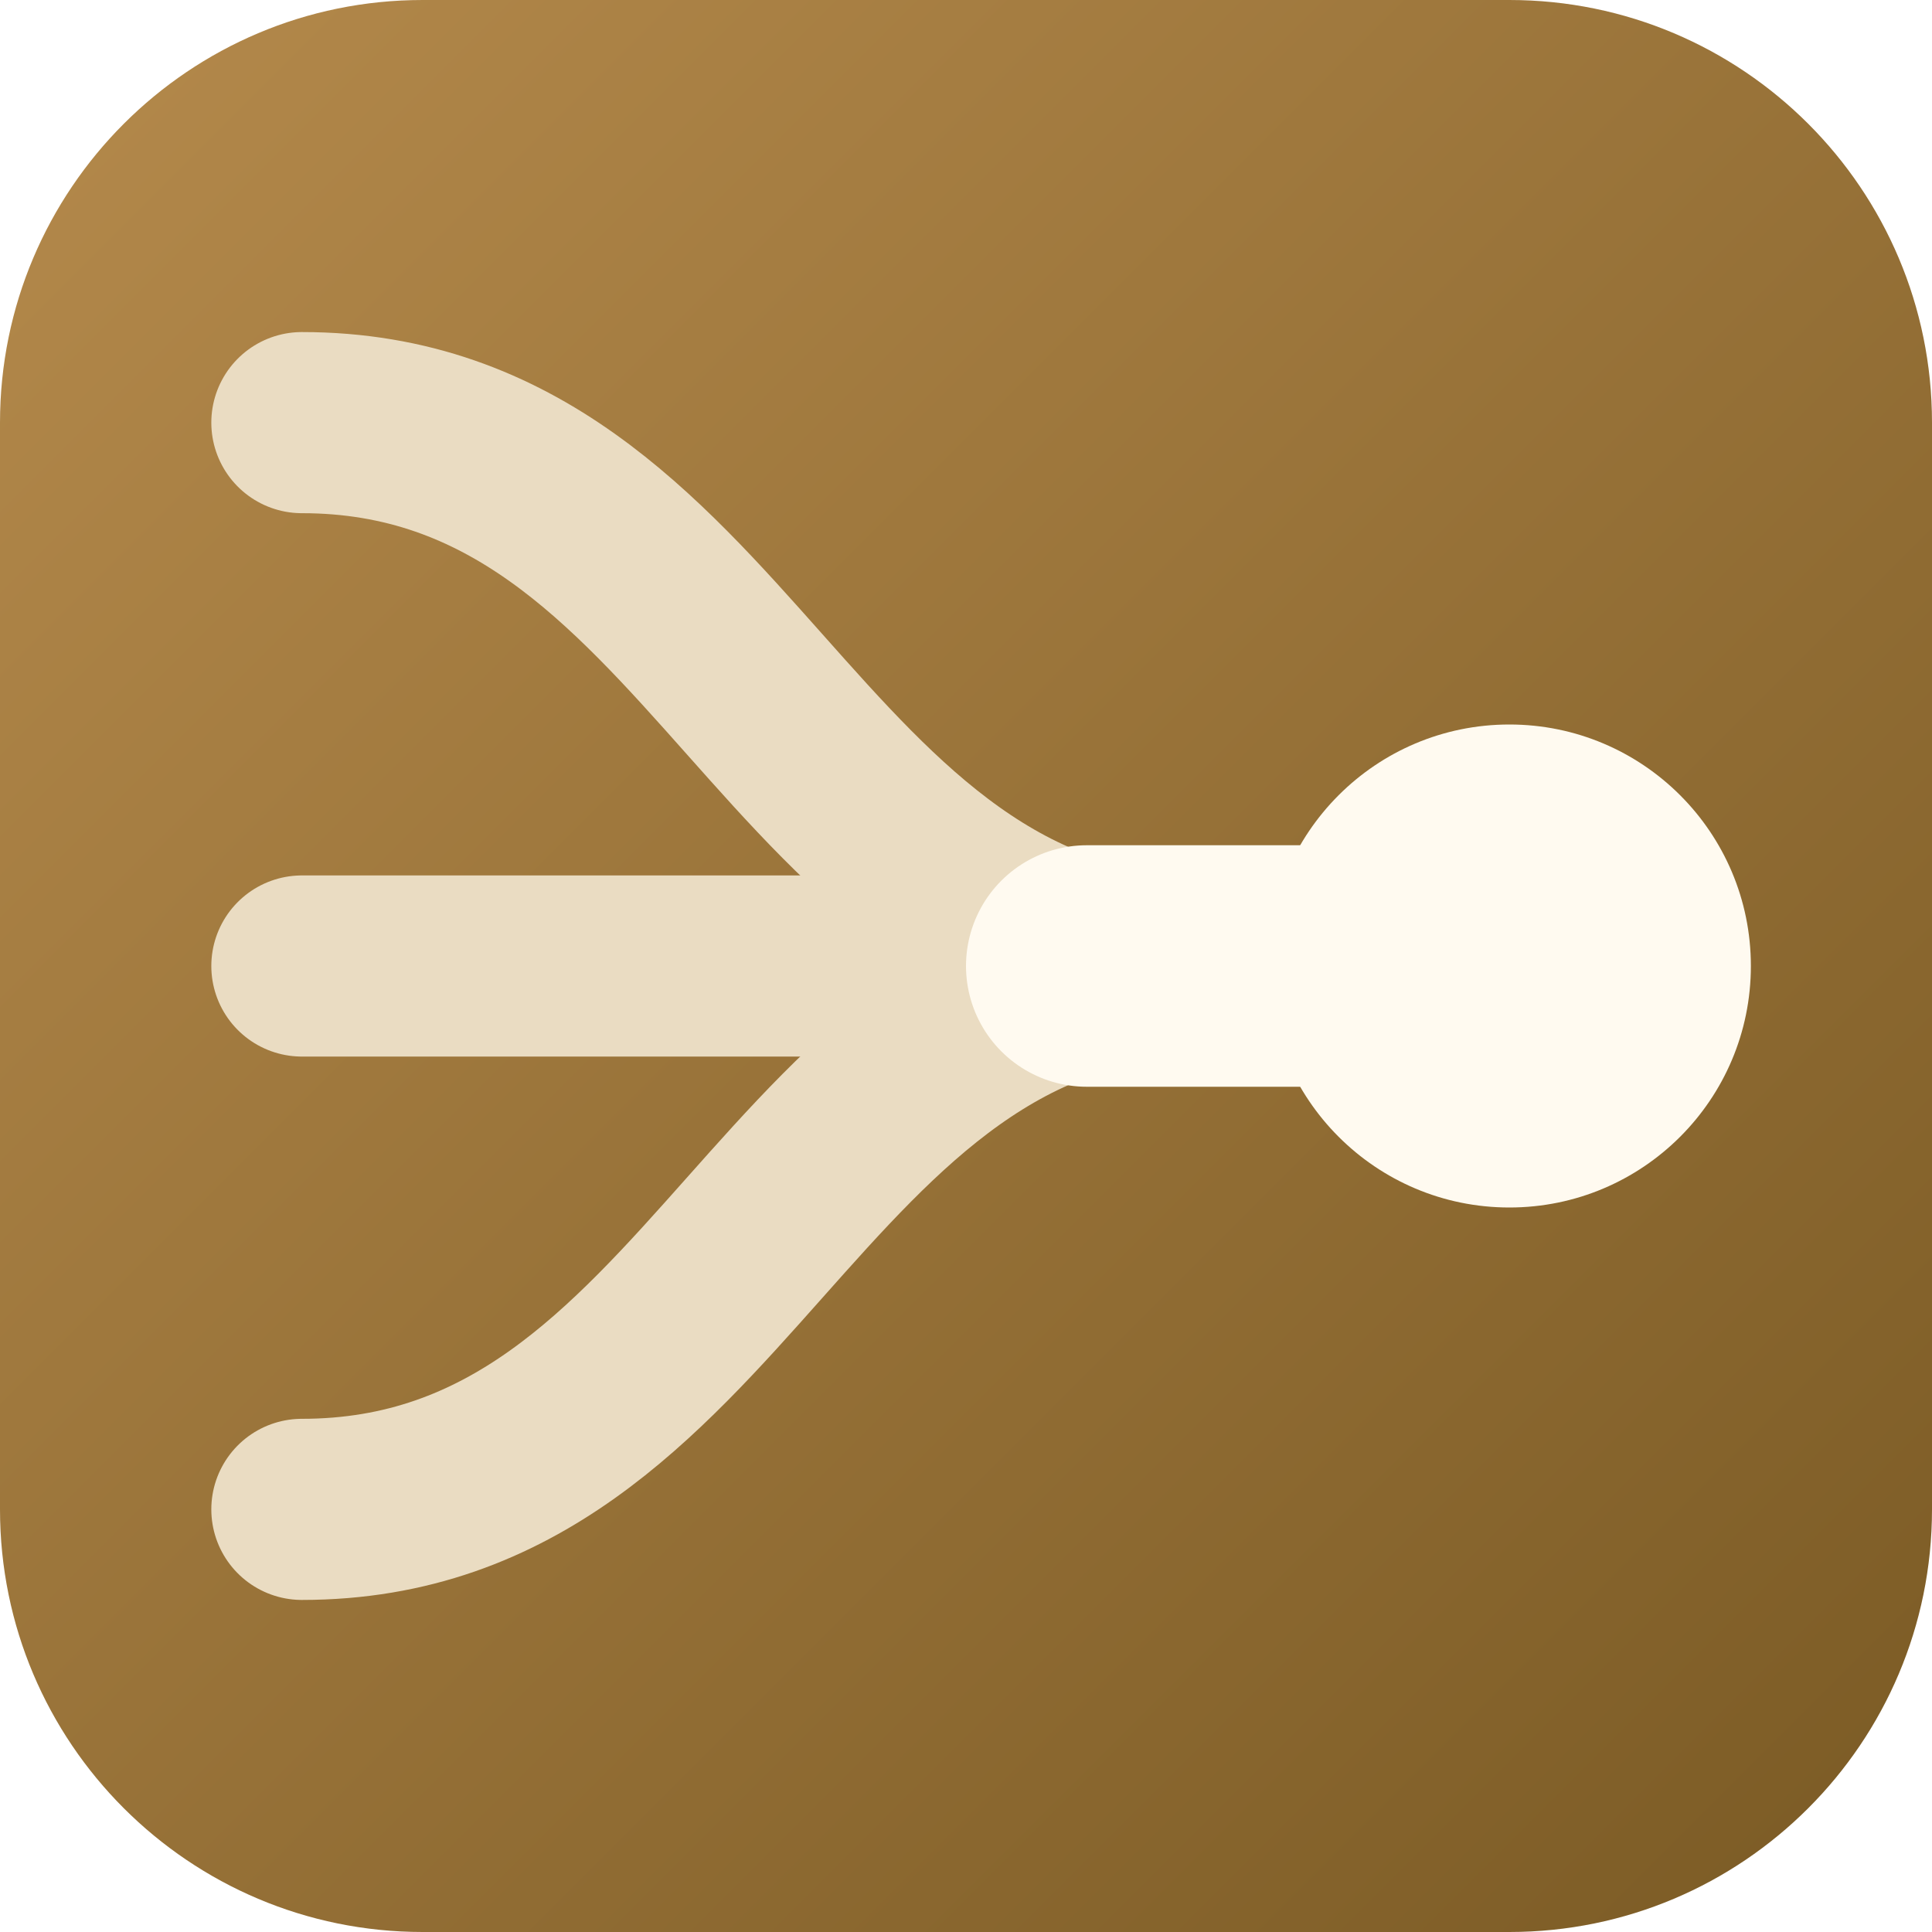
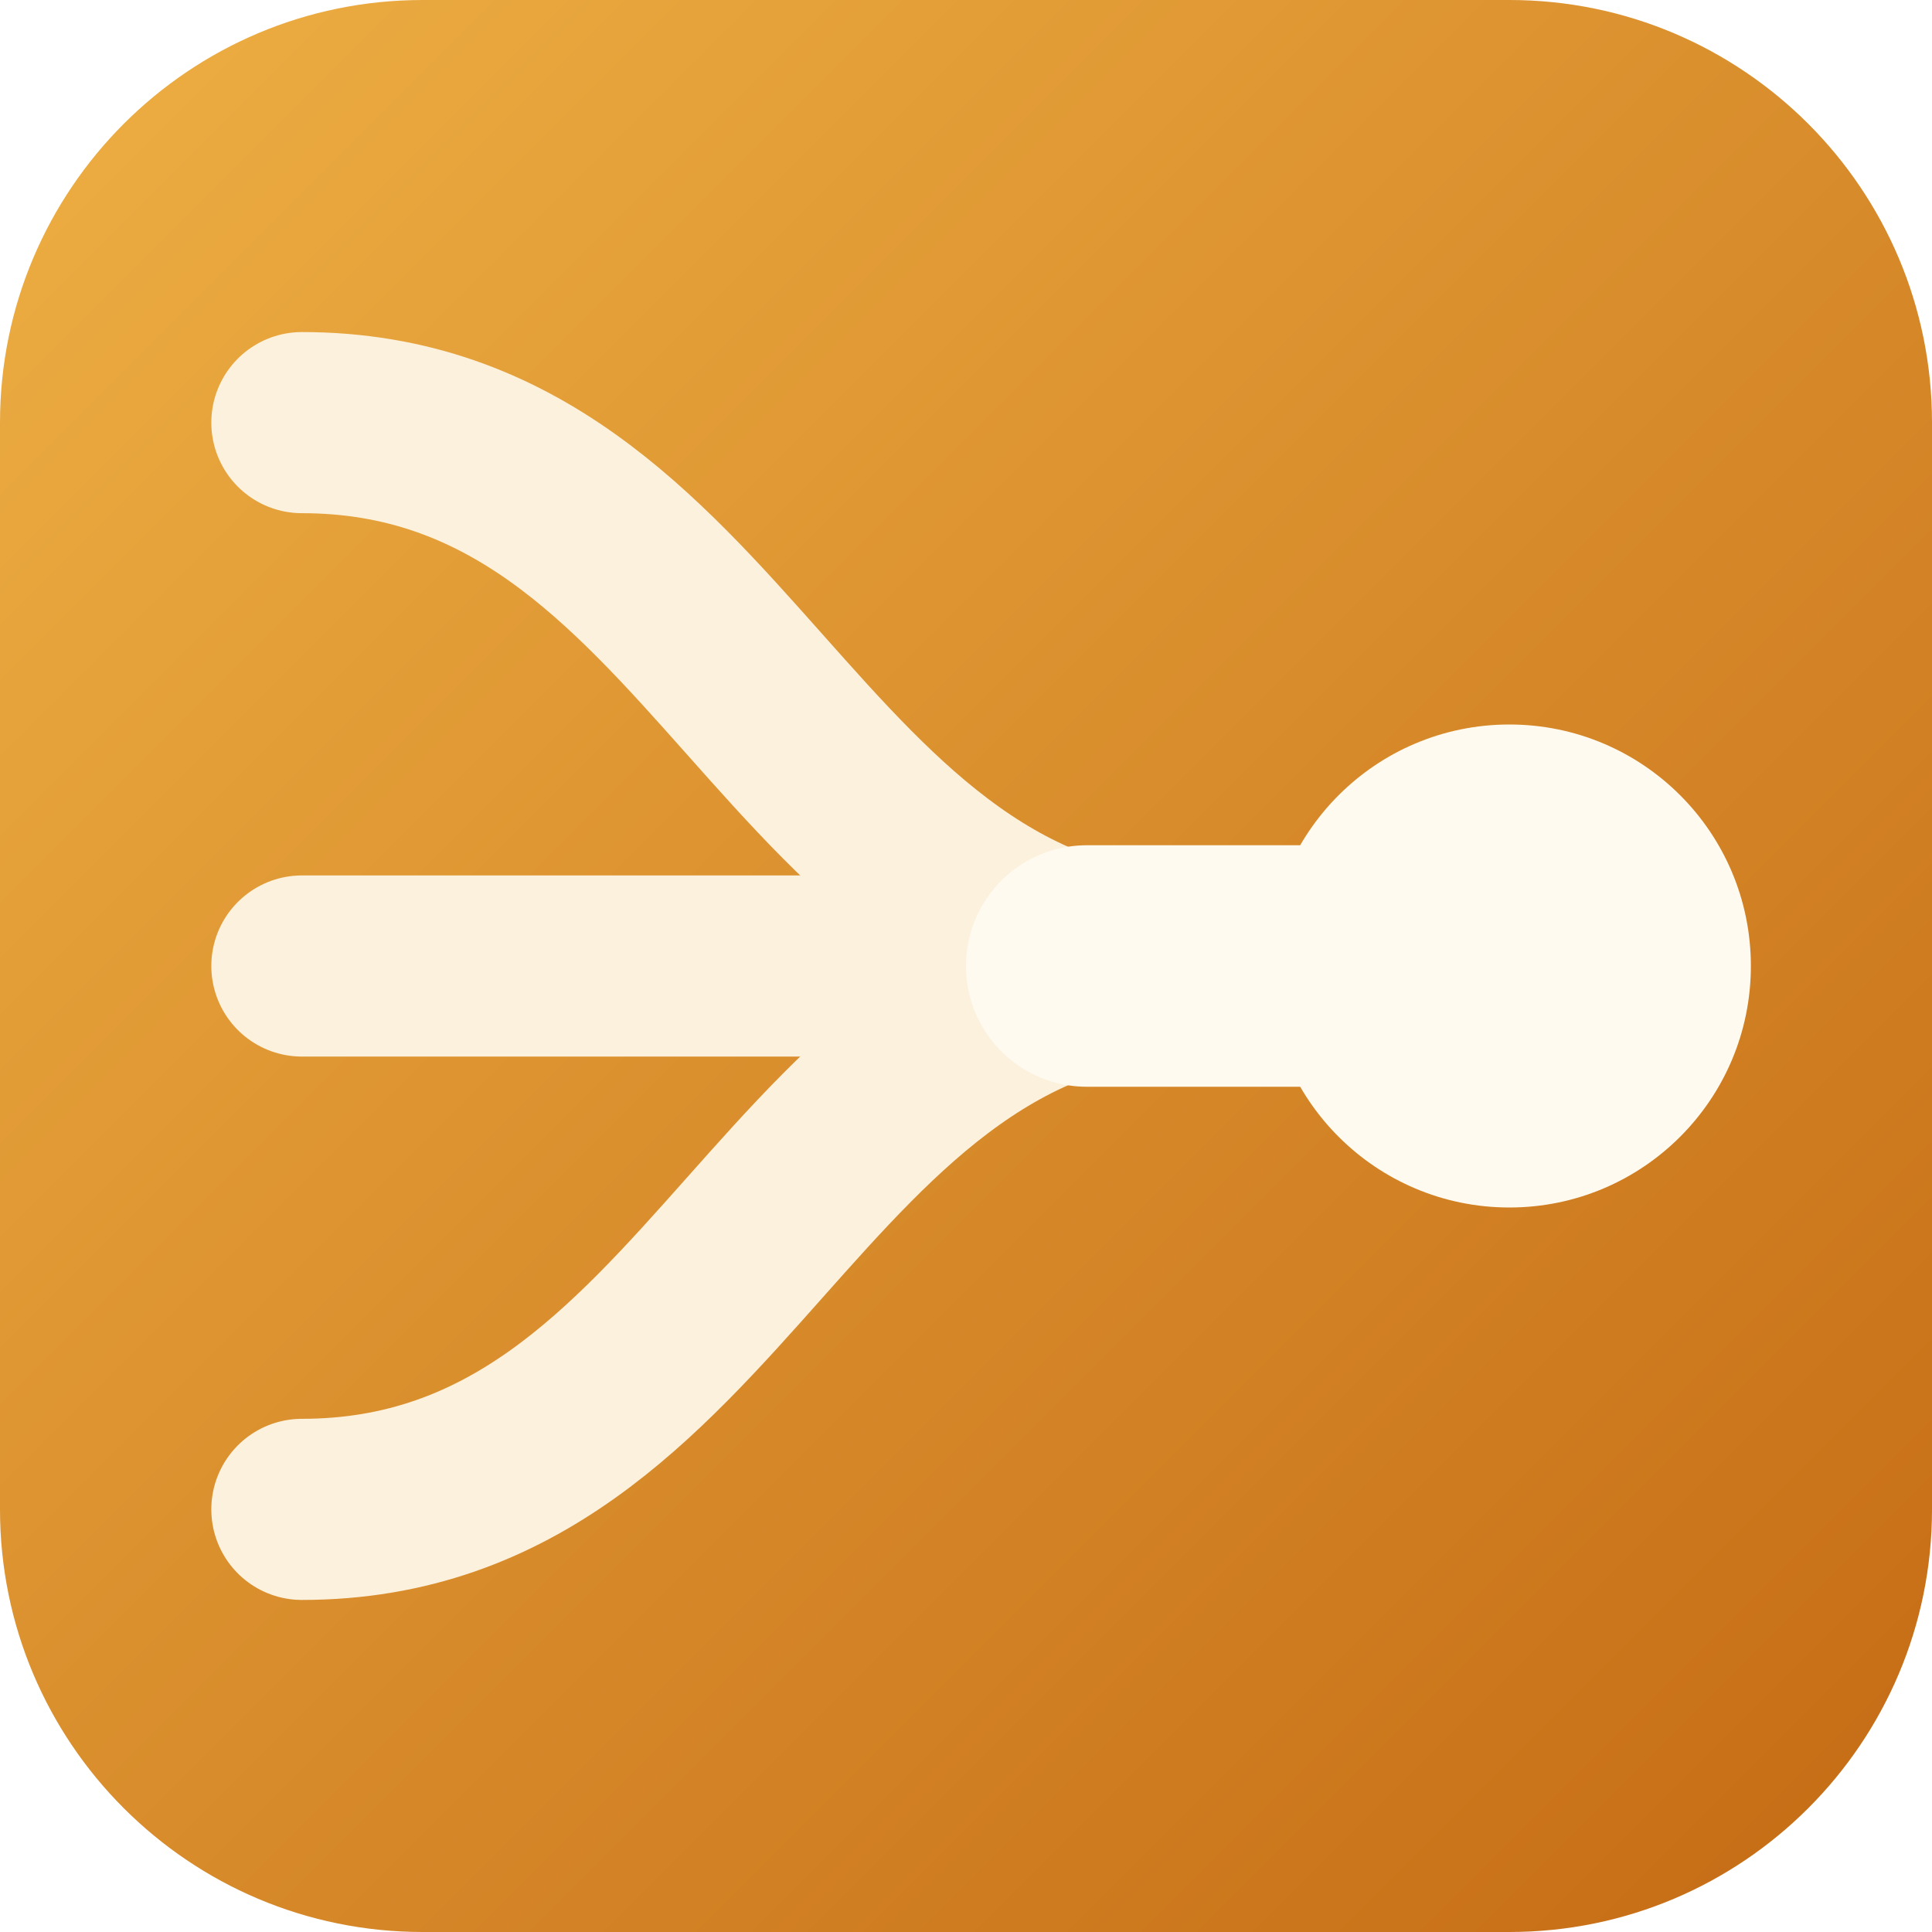
<svg xmlns="http://www.w3.org/2000/svg" width="32" height="32" viewBox="0 0 32 32">
  <defs>
    <linearGradient id="tile" x1="0" y1="0" x2="1" y2="1">
-       <stop offset="0" stop-color="#b58a4c" />
-       <stop offset="1" stop-color="#7a5a24" />
+       <stop offset="0" stop-color="#eeb044" />
+       <stop offset="1" stop-color="#c46a14" />
    </linearGradient>
  </defs>
  <rect width="32" height="32" rx="7" fill="url(#tile)" />
-   <g fill="none" stroke="#eadcc2" stroke-width="3" stroke-linecap="round">
+   <g fill="none" stroke="#fcf1dd" stroke-width="3" stroke-linecap="round">
    <path d="M5 7 C12 7 13 16 20 16" />
    <path d="M5 25 C12 25 13 16 20 16" />
    <path d="M5 16 H20" />
  </g>
  <path d="M18 16 H24" stroke="#fffaf0" stroke-width="4" stroke-linecap="round" />
  <circle cx="25" cy="16" r="4" fill="#fffaf0" />
</svg>
